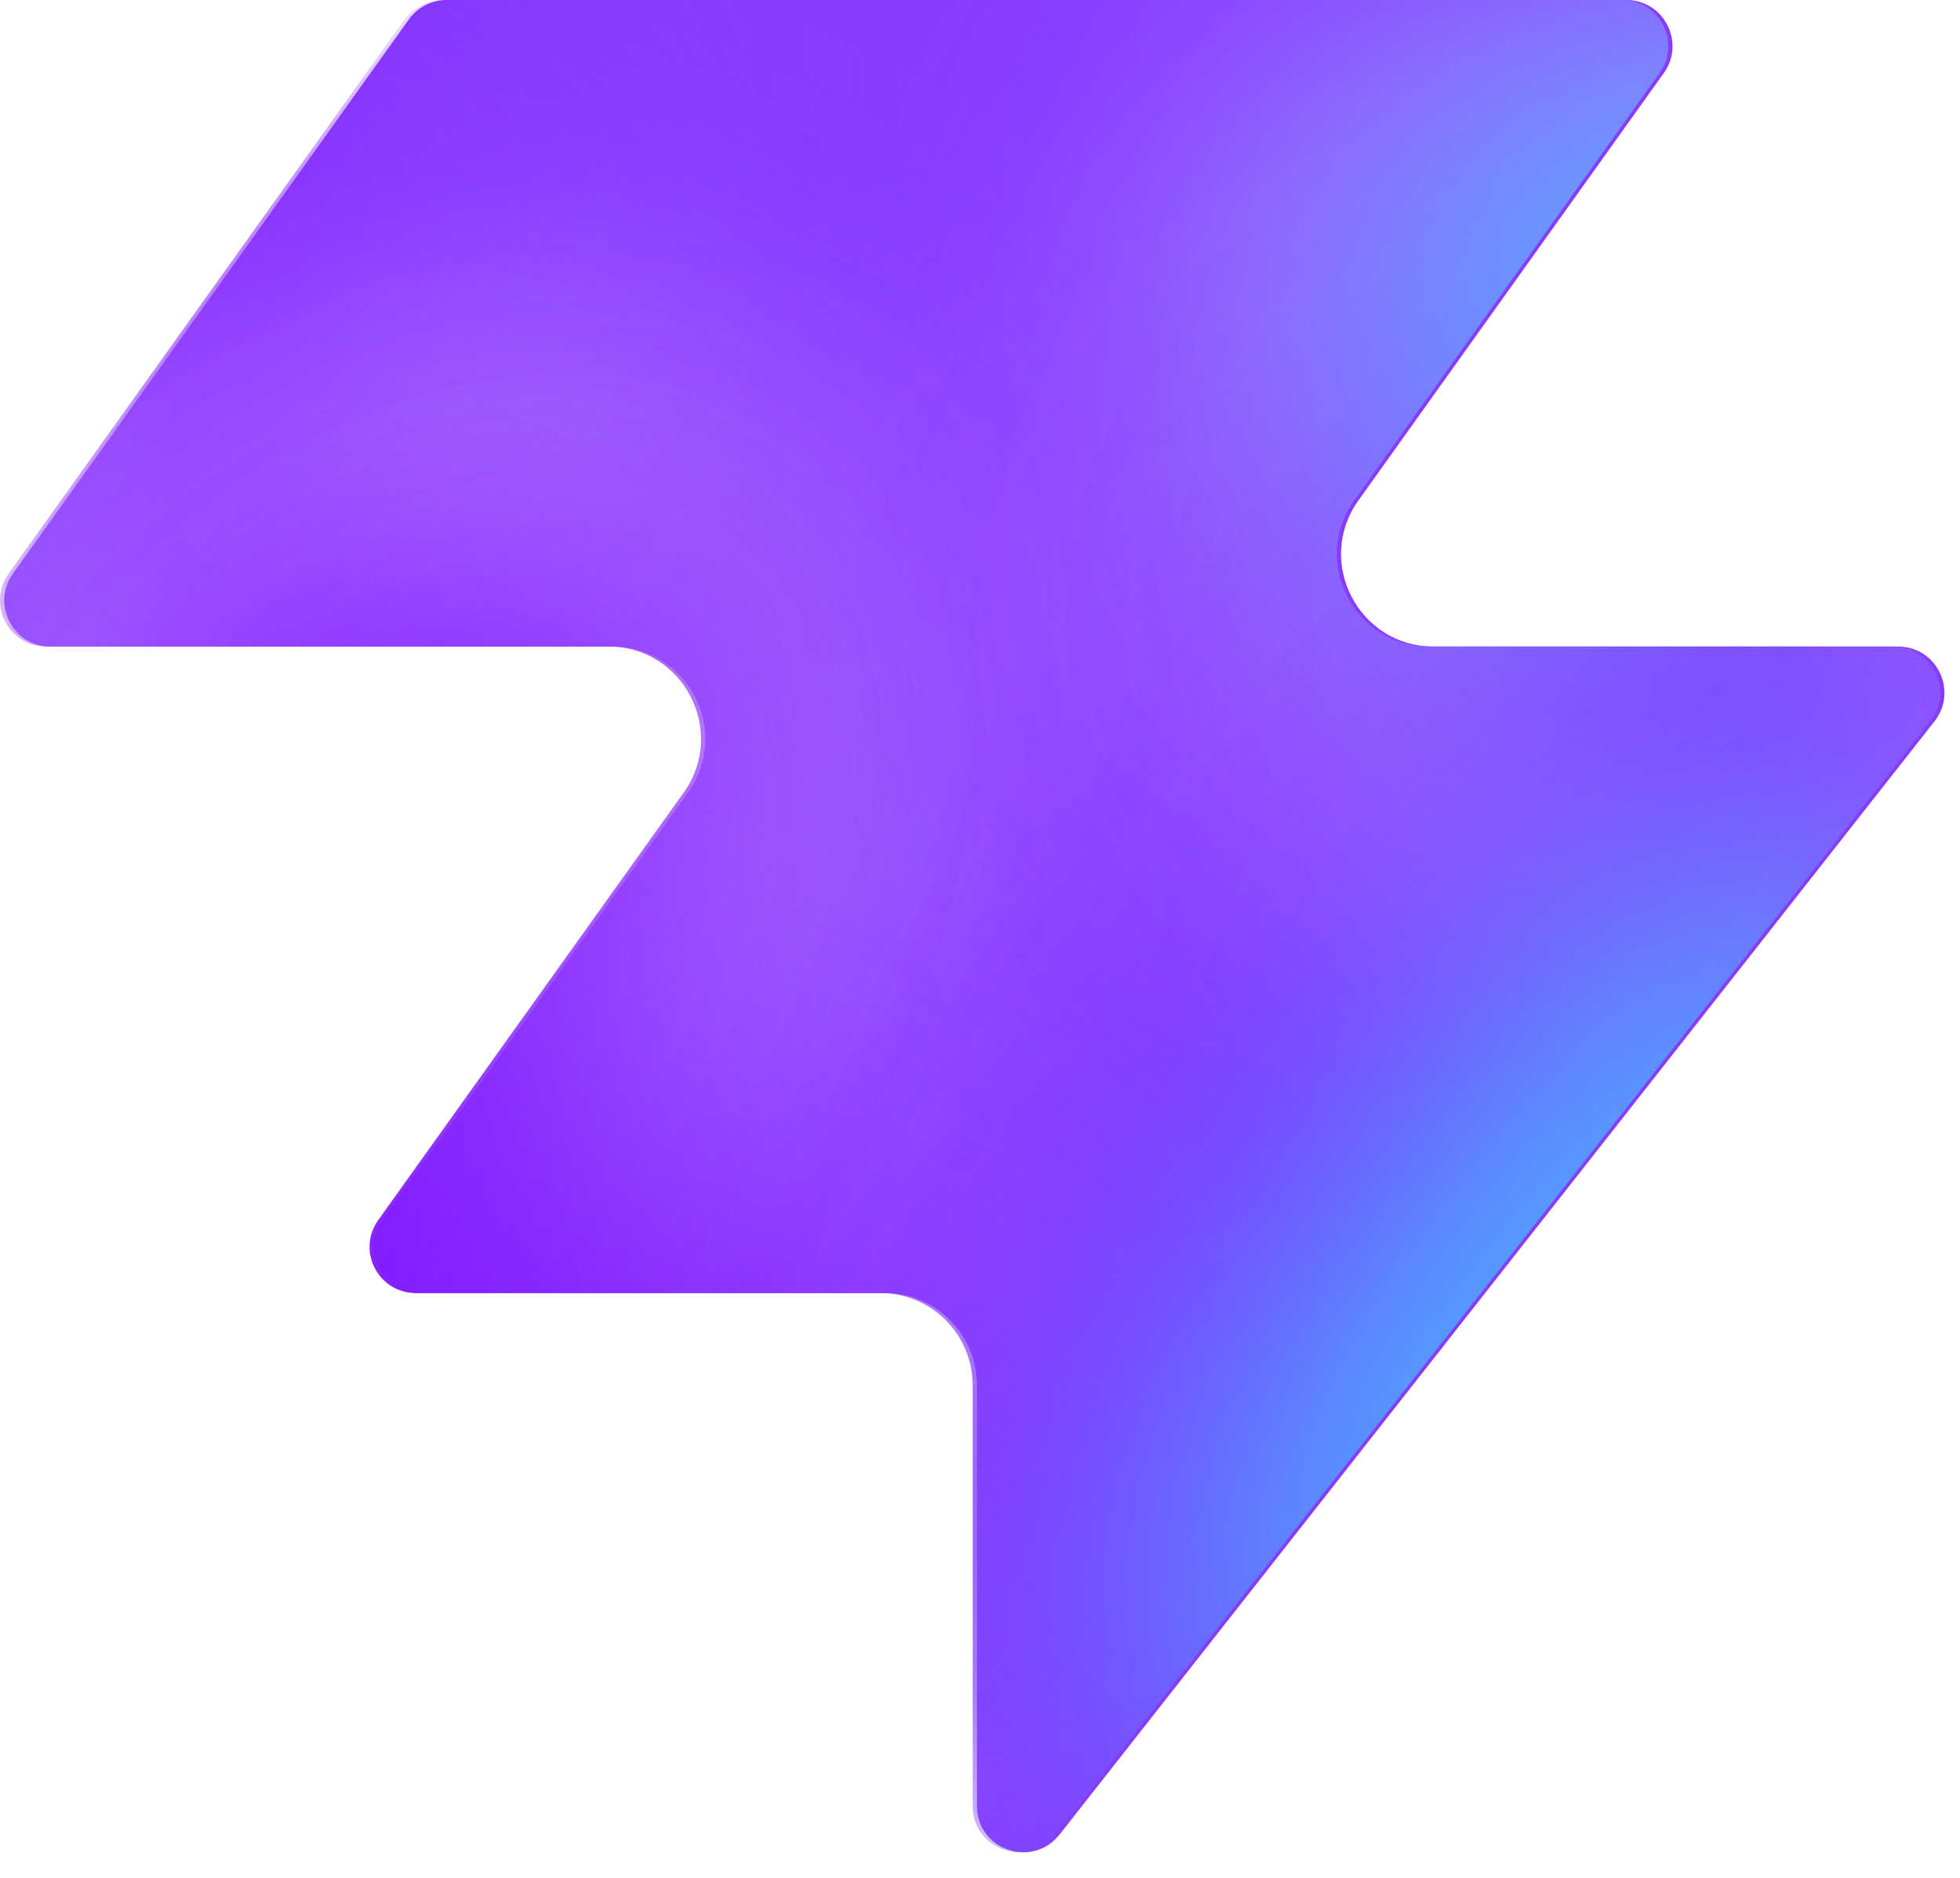
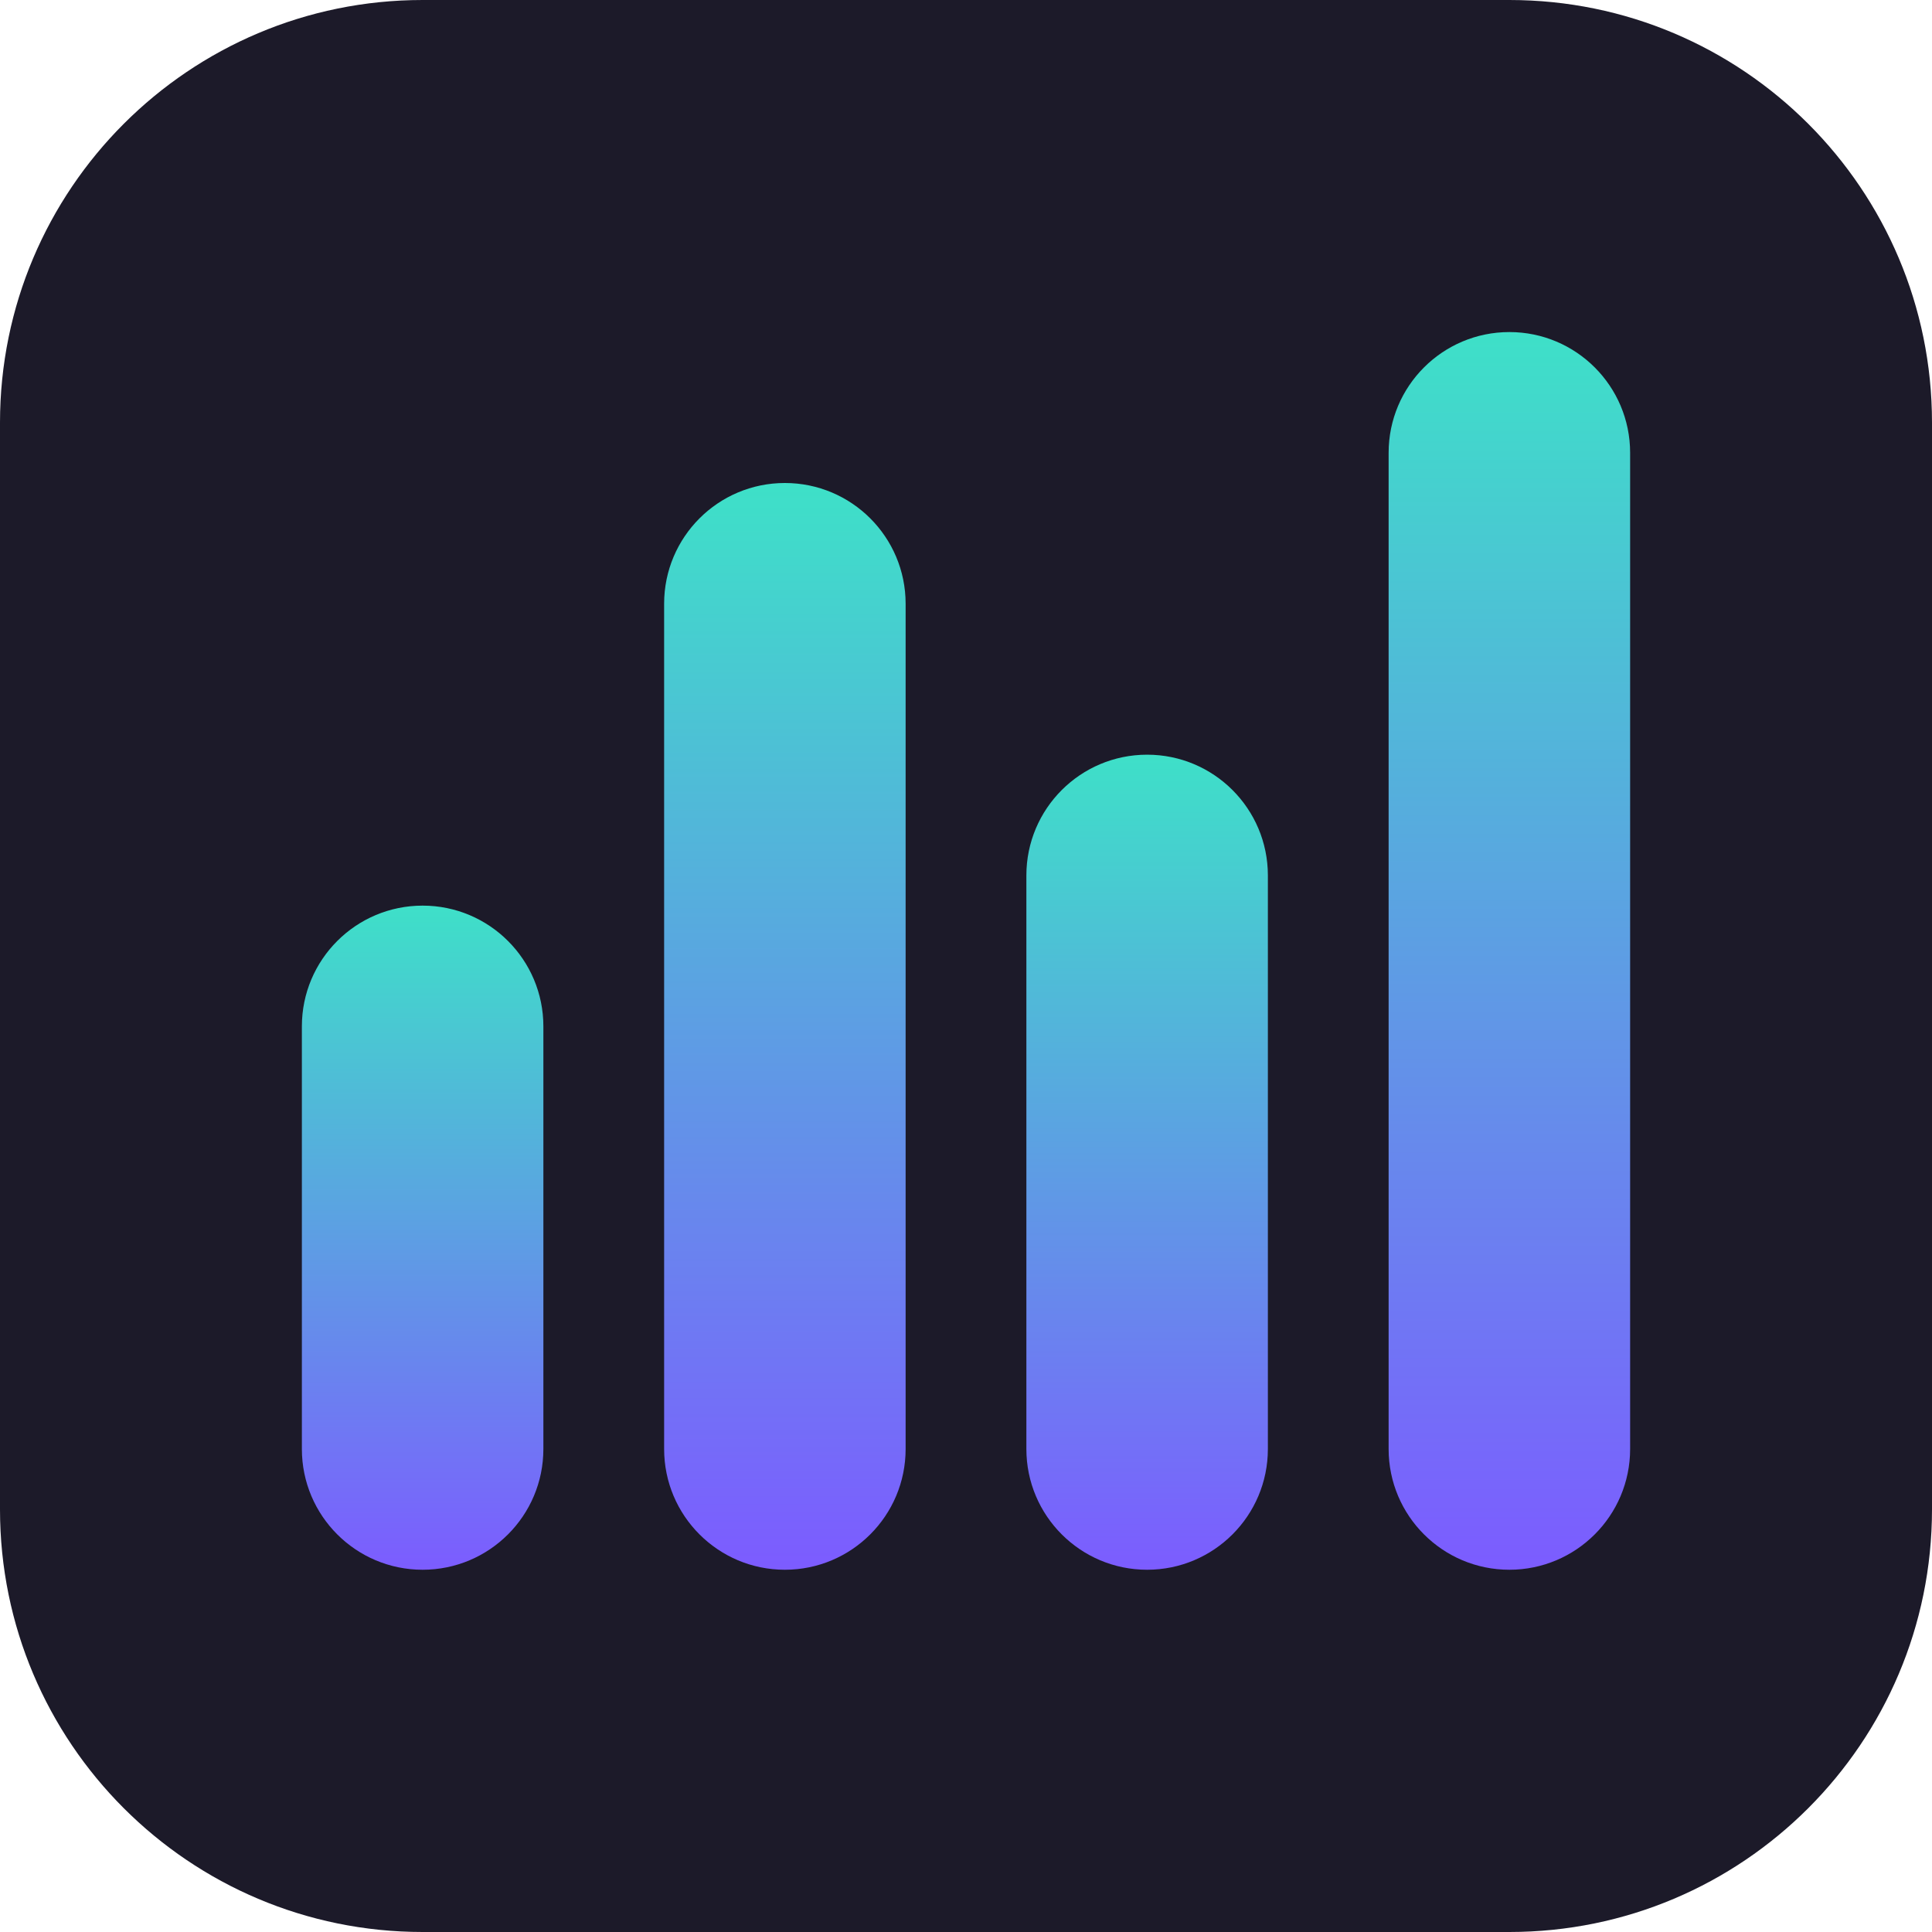
- <svg xmlns="http://www.w3.org/2000/svg" width="48" height="46" fill="none" viewBox="0 0 48 46">
-   <path fill="#863bff" d="M25.946 44.938c-.664.845-2.021.375-2.021-.698V33.937a2.26 2.26 0 0 0-2.262-2.262H10.287c-.92 0-1.456-1.04-.92-1.788l7.48-10.471c1.07-1.497 0-3.578-1.842-3.578H1.237c-.92 0-1.456-1.04-.92-1.788L10.013.474c.214-.297.556-.474.92-.474h28.894c.92 0 1.456 1.04.92 1.788l-7.48 10.471c-1.07 1.498 0 3.579 1.842 3.579h11.377c.943 0 1.473 1.088.89 1.83L25.947 44.94z" style="fill:#863bff;fill:color(display-p3 .525 .23 1);fill-opacity:1" />
-   <mask id="a" width="48" height="46" x="0" y="0" maskUnits="userSpaceOnUse" style="mask-type:alpha">
-     <path fill="#000" d="M25.842 44.938c-.664.844-2.021.375-2.021-.698V33.937a2.26 2.26 0 0 0-2.262-2.262H10.183c-.92 0-1.456-1.04-.92-1.788l7.48-10.471c1.07-1.498 0-3.579-1.842-3.579H1.133c-.92 0-1.456-1.04-.92-1.787L9.91.473c.214-.297.556-.474.92-.474h28.894c.92 0 1.456 1.04.92 1.788l-7.48 10.471c-1.07 1.498 0 3.578 1.842 3.578h11.377c.943 0 1.473 1.088.89 1.832L25.843 44.94z" style="fill:#000;fill-opacity:1" />
-   </mask>
-   <g mask="url(#a)">
-     <g filter="url(#b)">
-       <ellipse cx="5.508" cy="14.704" fill="#ede6ff" rx="5.508" ry="14.704" style="fill:#ede6ff;fill:color(display-p3 .927 .903 1);fill-opacity:1" transform="matrix(.00324 1 1 -.00324 -4.47 31.516)" />
-     </g>
-     <g filter="url(#c)">
-       <ellipse cx="10.399" cy="29.851" fill="#ede6ff" rx="10.399" ry="29.851" style="fill:#ede6ff;fill:color(display-p3 .927 .903 1);fill-opacity:1" transform="matrix(.00324 1 1 -.00324 -39.328 7.883)" />
-     </g>
-     <g filter="url(#d)">
-       <ellipse cx="5.508" cy="30.487" fill="#7e14ff" rx="5.508" ry="30.487" style="fill:#7e14ff;fill:color(display-p3 .492 .077 1);fill-opacity:1" transform="rotate(89.814 -25.913 -14.639)scale(1 -1)" />
-     </g>
-     <g filter="url(#e)">
-       <ellipse cx="5.508" cy="30.599" fill="#7e14ff" rx="5.508" ry="30.599" style="fill:#7e14ff;fill:color(display-p3 .492 .077 1);fill-opacity:1" transform="rotate(89.814 -32.644 -3.334)scale(1 -1)" />
-     </g>
-     <g filter="url(#f)">
-       <ellipse cx="5.508" cy="30.599" fill="#7e14ff" rx="5.508" ry="30.599" style="fill:#7e14ff;fill:color(display-p3 .492 .077 1);fill-opacity:1" transform="matrix(.00324 1 1 -.00324 -34.34 30.47)" />
-     </g>
-     <g filter="url(#g)">
-       <ellipse cx="14.072" cy="22.078" fill="#ede6ff" rx="14.072" ry="22.078" style="fill:#ede6ff;fill:color(display-p3 .927 .903 1);fill-opacity:1" transform="rotate(93.35 24.506 48.493)scale(-1 1)" />
-     </g>
-     <g filter="url(#h)">
-       <ellipse cx="3.47" cy="21.501" fill="#7e14ff" rx="3.47" ry="21.501" style="fill:#7e14ff;fill:color(display-p3 .492 .077 1);fill-opacity:1" transform="rotate(89.009 28.708 47.59)scale(-1 1)" />
-     </g>
-     <g filter="url(#i)">
-       <ellipse cx="3.47" cy="21.501" fill="#7e14ff" rx="3.47" ry="21.501" style="fill:#7e14ff;fill:color(display-p3 .492 .077 1);fill-opacity:1" transform="rotate(89.009 28.708 47.59)scale(-1 1)" />
-     </g>
-     <g filter="url(#j)">
-       <ellipse cx=".387" cy="8.972" fill="#7e14ff" rx="4.407" ry="29.108" style="fill:#7e14ff;fill:color(display-p3 .492 .077 1);fill-opacity:1" transform="rotate(39.51 .387 8.972)" />
-     </g>
-     <g filter="url(#k)">
-       <ellipse cx="47.523" cy="-6.092" fill="#7e14ff" rx="4.407" ry="29.108" style="fill:#7e14ff;fill:color(display-p3 .492 .077 1);fill-opacity:1" transform="rotate(37.892 47.523 -6.092)" />
-     </g>
-     <g filter="url(#l)">
-       <ellipse cx="41.412" cy="6.333" fill="#47bfff" rx="5.971" ry="9.665" style="fill:#47bfff;fill:color(display-p3 .28 .748 1);fill-opacity:1" transform="rotate(37.892 41.412 6.333)" />
-     </g>
-     <g filter="url(#m)">
-       <ellipse cx="-1.879" cy="38.332" fill="#7e14ff" rx="4.407" ry="29.108" style="fill:#7e14ff;fill:color(display-p3 .492 .077 1);fill-opacity:1" transform="rotate(37.892 -1.88 38.332)" />
-     </g>
-     <g filter="url(#n)">
-       <ellipse cx="-1.879" cy="38.332" fill="#7e14ff" rx="4.407" ry="29.108" style="fill:#7e14ff;fill:color(display-p3 .492 .077 1);fill-opacity:1" transform="rotate(37.892 -1.88 38.332)" />
-     </g>
-     <g filter="url(#o)">
-       <ellipse cx="35.651" cy="29.907" fill="#7e14ff" rx="4.407" ry="29.108" style="fill:#7e14ff;fill:color(display-p3 .492 .077 1);fill-opacity:1" transform="rotate(37.892 35.651 29.907)" />
-     </g>
-     <g filter="url(#p)">
-       <ellipse cx="38.418" cy="32.4" fill="#47bfff" rx="5.971" ry="15.297" style="fill:#47bfff;fill:color(display-p3 .28 .748 1);fill-opacity:1" transform="rotate(37.892 38.418 32.4)" />
-     </g>
+ <svg xmlns="http://www.w3.org/2000/svg" viewBox="0 0 64 64">
+   <defs>
+     <linearGradient id="bar" x1="0" y1="1" x2="0" y2="0">
+       <stop offset="0" stop-color="#7c5cff" />
+       <stop offset="1" stop-color="#3ee0c8" />
+     </linearGradient>
+   </defs>
+   <rect width="64" height="64" rx="14" fill="#1c1a29" />
+   <g fill="url(#bar)">
+     <rect x="10" y="30" width="8" height="22" rx="4" />
+     <rect x="22" y="16" width="8" height="36" rx="4" />
+     <rect x="34" y="25" width="8" height="27" rx="4" />
+     <rect x="46" y="11" width="8" height="41" rx="4" />
  </g>
-   <defs>
-     <filter id="b" width="60.045" height="41.654" x="-19.77" y="16.149" color-interpolation-filters="sRGB" filterUnits="userSpaceOnUse">
-       <feFlood flood-opacity="0" result="BackgroundImageFix" />
-       <feBlend in="SourceGraphic" in2="BackgroundImageFix" result="shape" />
-       <feGaussianBlur result="effect1_foregroundBlur_2002_17158" stdDeviation="7.659" />
-     </filter>
-     <filter id="c" width="90.34" height="51.437" x="-54.613" y="-7.533" color-interpolation-filters="sRGB" filterUnits="userSpaceOnUse">
-       <feFlood flood-opacity="0" result="BackgroundImageFix" />
-       <feBlend in="SourceGraphic" in2="BackgroundImageFix" result="shape" />
-       <feGaussianBlur result="effect1_foregroundBlur_2002_17158" stdDeviation="7.659" />
-     </filter>
-     <filter id="d" width="79.355" height="29.4" x="-49.64" y="2.03" color-interpolation-filters="sRGB" filterUnits="userSpaceOnUse">
-       <feFlood flood-opacity="0" result="BackgroundImageFix" />
-       <feBlend in="SourceGraphic" in2="BackgroundImageFix" result="shape" />
-       <feGaussianBlur result="effect1_foregroundBlur_2002_17158" stdDeviation="4.596" />
-     </filter>
-     <filter id="e" width="79.579" height="29.4" x="-45.045" y="20.029" color-interpolation-filters="sRGB" filterUnits="userSpaceOnUse">
-       <feFlood flood-opacity="0" result="BackgroundImageFix" />
-       <feBlend in="SourceGraphic" in2="BackgroundImageFix" result="shape" />
-       <feGaussianBlur result="effect1_foregroundBlur_2002_17158" stdDeviation="4.596" />
-     </filter>
-     <filter id="f" width="79.579" height="29.4" x="-43.513" y="21.178" color-interpolation-filters="sRGB" filterUnits="userSpaceOnUse">
-       <feFlood flood-opacity="0" result="BackgroundImageFix" />
-       <feBlend in="SourceGraphic" in2="BackgroundImageFix" result="shape" />
-       <feGaussianBlur result="effect1_foregroundBlur_2002_17158" stdDeviation="4.596" />
-     </filter>
-     <filter id="g" width="74.749" height="58.852" x="15.756" y="-17.901" color-interpolation-filters="sRGB" filterUnits="userSpaceOnUse">
-       <feFlood flood-opacity="0" result="BackgroundImageFix" />
-       <feBlend in="SourceGraphic" in2="BackgroundImageFix" result="shape" />
-       <feGaussianBlur result="effect1_foregroundBlur_2002_17158" stdDeviation="7.659" />
-     </filter>
-     <filter id="h" width="61.377" height="25.362" x="23.548" y="2.284" color-interpolation-filters="sRGB" filterUnits="userSpaceOnUse">
-       <feFlood flood-opacity="0" result="BackgroundImageFix" />
-       <feBlend in="SourceGraphic" in2="BackgroundImageFix" result="shape" />
-       <feGaussianBlur result="effect1_foregroundBlur_2002_17158" stdDeviation="4.596" />
-     </filter>
-     <filter id="i" width="61.377" height="25.362" x="23.548" y="2.284" color-interpolation-filters="sRGB" filterUnits="userSpaceOnUse">
-       <feFlood flood-opacity="0" result="BackgroundImageFix" />
-       <feBlend in="SourceGraphic" in2="BackgroundImageFix" result="shape" />
-       <feGaussianBlur result="effect1_foregroundBlur_2002_17158" stdDeviation="4.596" />
-     </filter>
-     <filter id="j" width="56.045" height="63.649" x="-27.636" y="-22.853" color-interpolation-filters="sRGB" filterUnits="userSpaceOnUse">
-       <feFlood flood-opacity="0" result="BackgroundImageFix" />
-       <feBlend in="SourceGraphic" in2="BackgroundImageFix" result="shape" />
-       <feGaussianBlur result="effect1_foregroundBlur_2002_17158" stdDeviation="4.596" />
-     </filter>
-     <filter id="k" width="54.814" height="64.646" x="20.116" y="-38.415" color-interpolation-filters="sRGB" filterUnits="userSpaceOnUse">
-       <feFlood flood-opacity="0" result="BackgroundImageFix" />
-       <feBlend in="SourceGraphic" in2="BackgroundImageFix" result="shape" />
-       <feGaussianBlur result="effect1_foregroundBlur_2002_17158" stdDeviation="4.596" />
-     </filter>
-     <filter id="l" width="33.541" height="35.313" x="24.641" y="-11.323" color-interpolation-filters="sRGB" filterUnits="userSpaceOnUse">
-       <feFlood flood-opacity="0" result="BackgroundImageFix" />
-       <feBlend in="SourceGraphic" in2="BackgroundImageFix" result="shape" />
-       <feGaussianBlur result="effect1_foregroundBlur_2002_17158" stdDeviation="4.596" />
-     </filter>
-     <filter id="m" width="54.814" height="64.646" x="-29.286" y="6.009" color-interpolation-filters="sRGB" filterUnits="userSpaceOnUse">
-       <feFlood flood-opacity="0" result="BackgroundImageFix" />
-       <feBlend in="SourceGraphic" in2="BackgroundImageFix" result="shape" />
-       <feGaussianBlur result="effect1_foregroundBlur_2002_17158" stdDeviation="4.596" />
-     </filter>
-     <filter id="n" width="54.814" height="64.646" x="-29.286" y="6.009" color-interpolation-filters="sRGB" filterUnits="userSpaceOnUse">
-       <feFlood flood-opacity="0" result="BackgroundImageFix" />
-       <feBlend in="SourceGraphic" in2="BackgroundImageFix" result="shape" />
-       <feGaussianBlur result="effect1_foregroundBlur_2002_17158" stdDeviation="4.596" />
-     </filter>
-     <filter id="o" width="54.814" height="64.646" x="8.244" y="-2.416" color-interpolation-filters="sRGB" filterUnits="userSpaceOnUse">
-       <feFlood flood-opacity="0" result="BackgroundImageFix" />
-       <feBlend in="SourceGraphic" in2="BackgroundImageFix" result="shape" />
-       <feGaussianBlur result="effect1_foregroundBlur_2002_17158" stdDeviation="4.596" />
-     </filter>
-     <filter id="p" width="39.409" height="43.623" x="18.713" y="10.588" color-interpolation-filters="sRGB" filterUnits="userSpaceOnUse">
-       <feFlood flood-opacity="0" result="BackgroundImageFix" />
-       <feBlend in="SourceGraphic" in2="BackgroundImageFix" result="shape" />
-       <feGaussianBlur result="effect1_foregroundBlur_2002_17158" stdDeviation="4.596" />
-     </filter>
-   </defs>
</svg>
